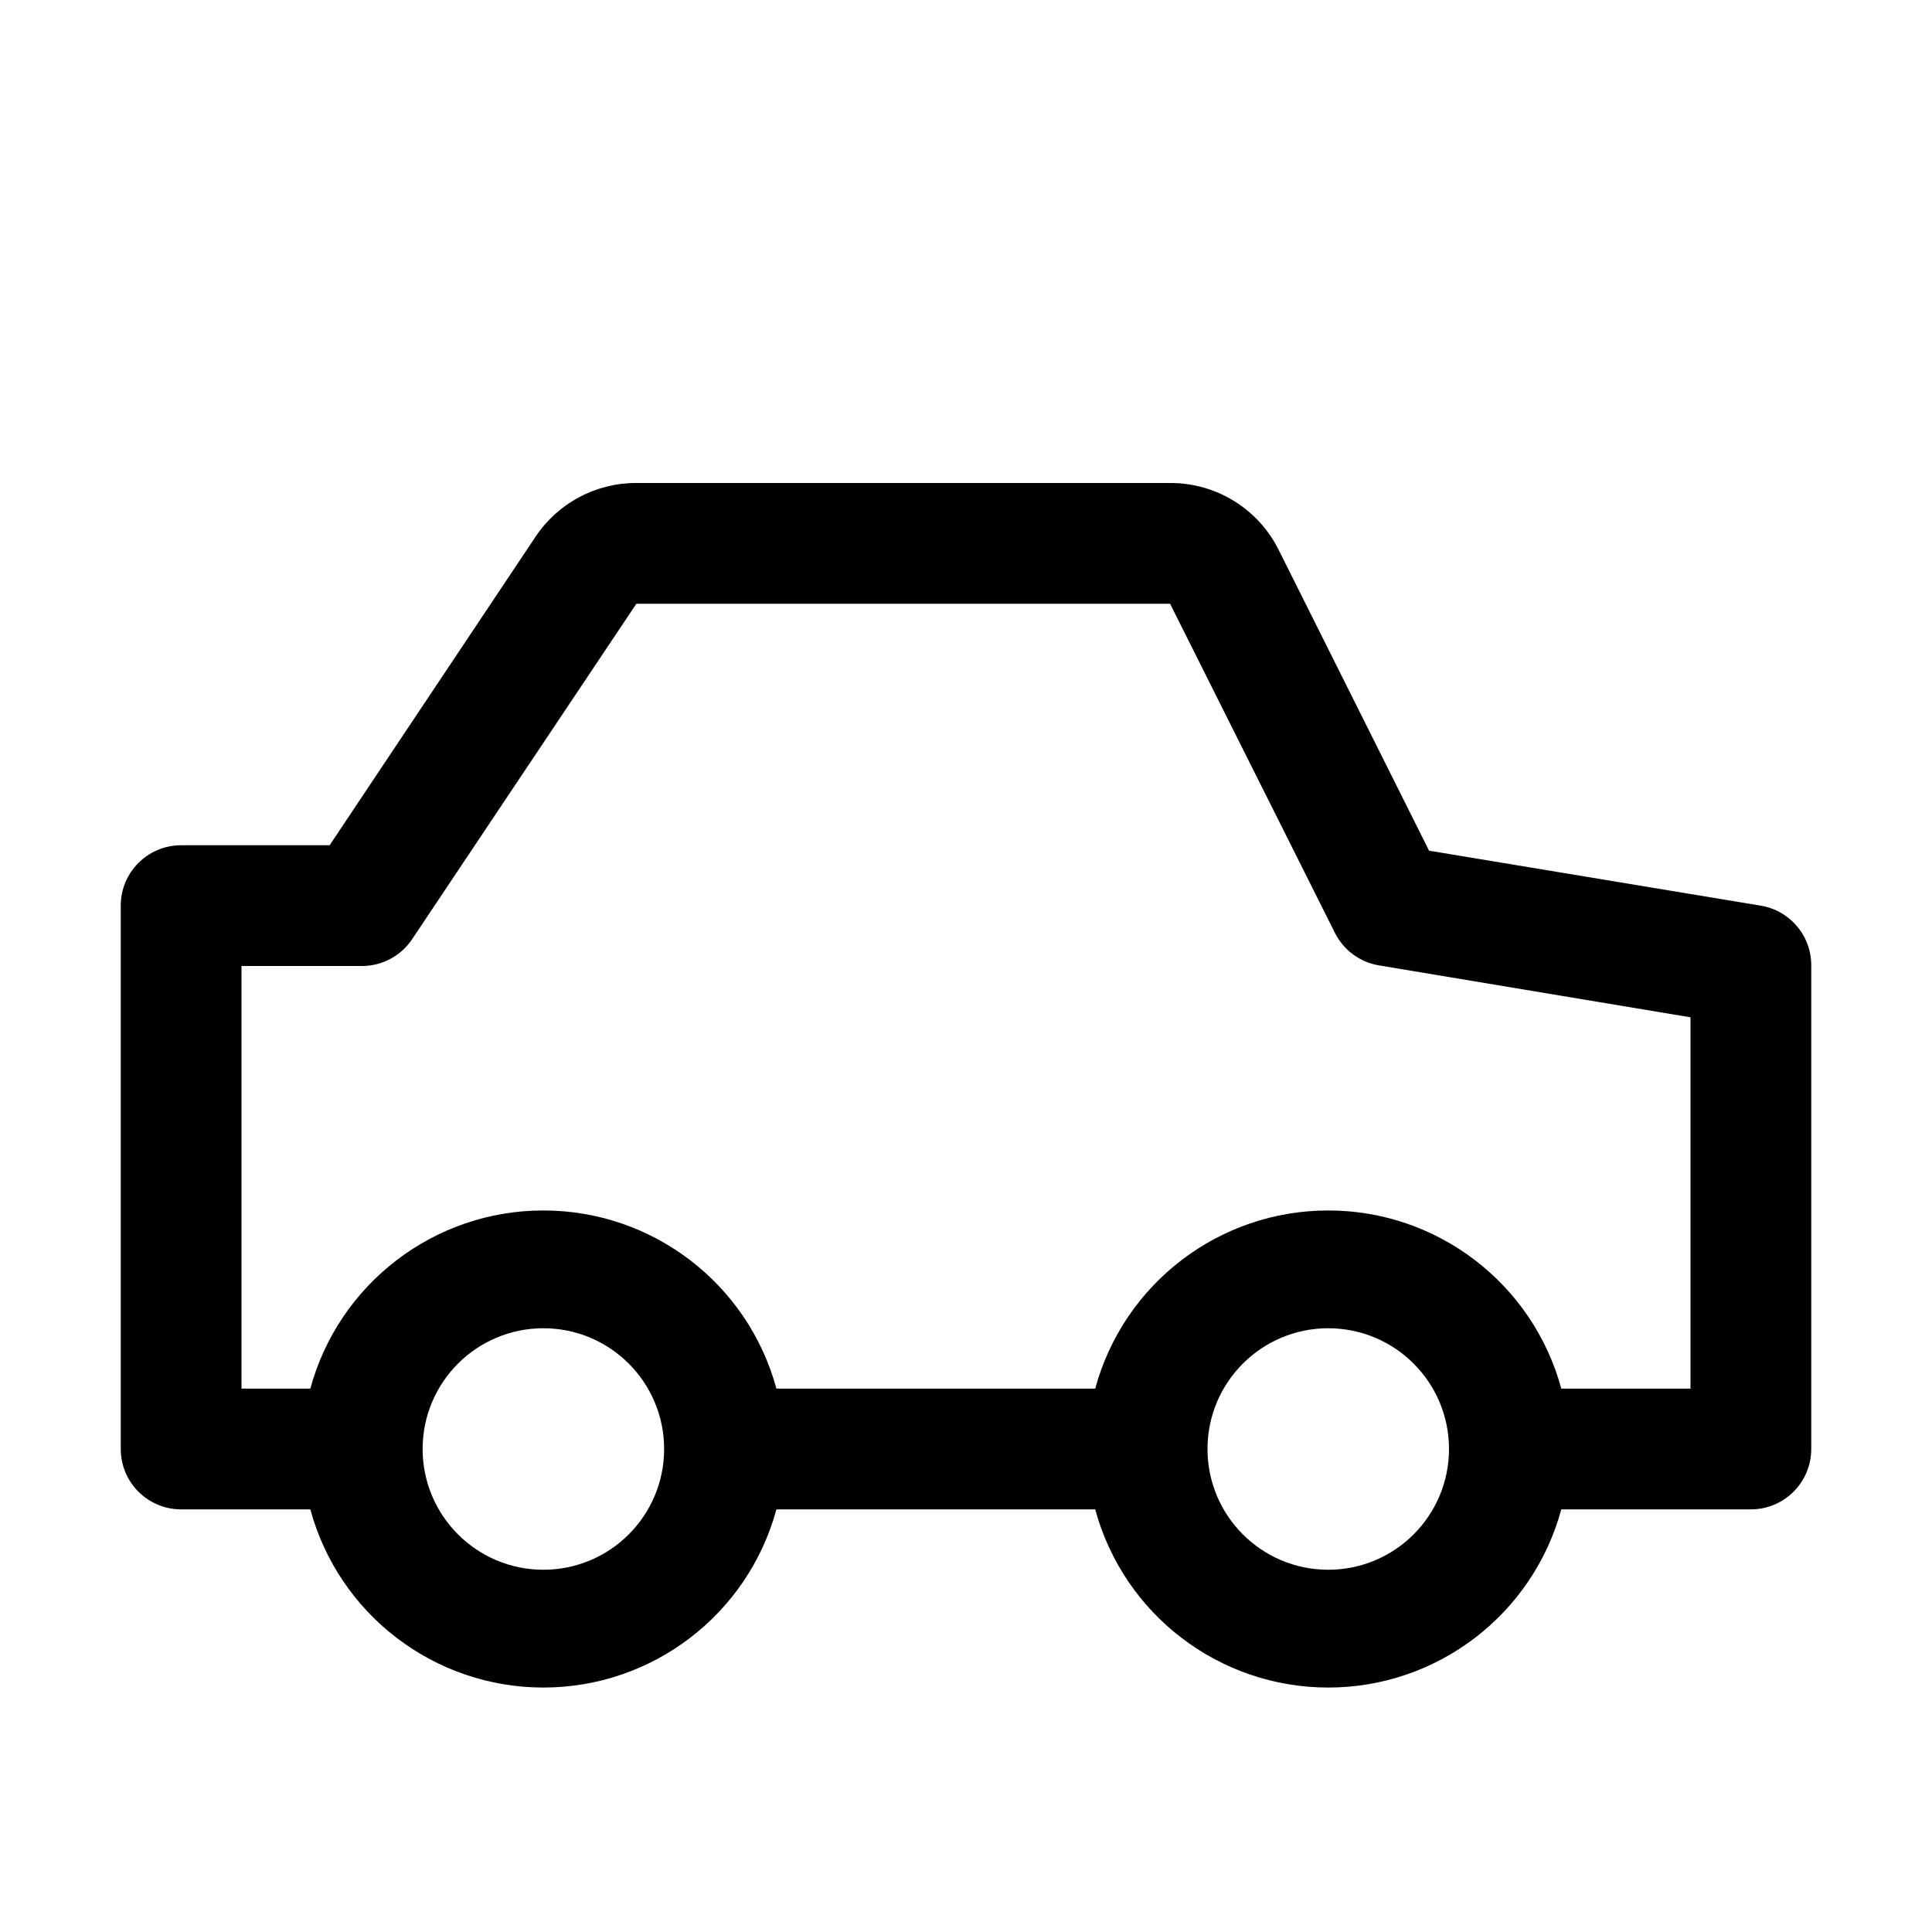
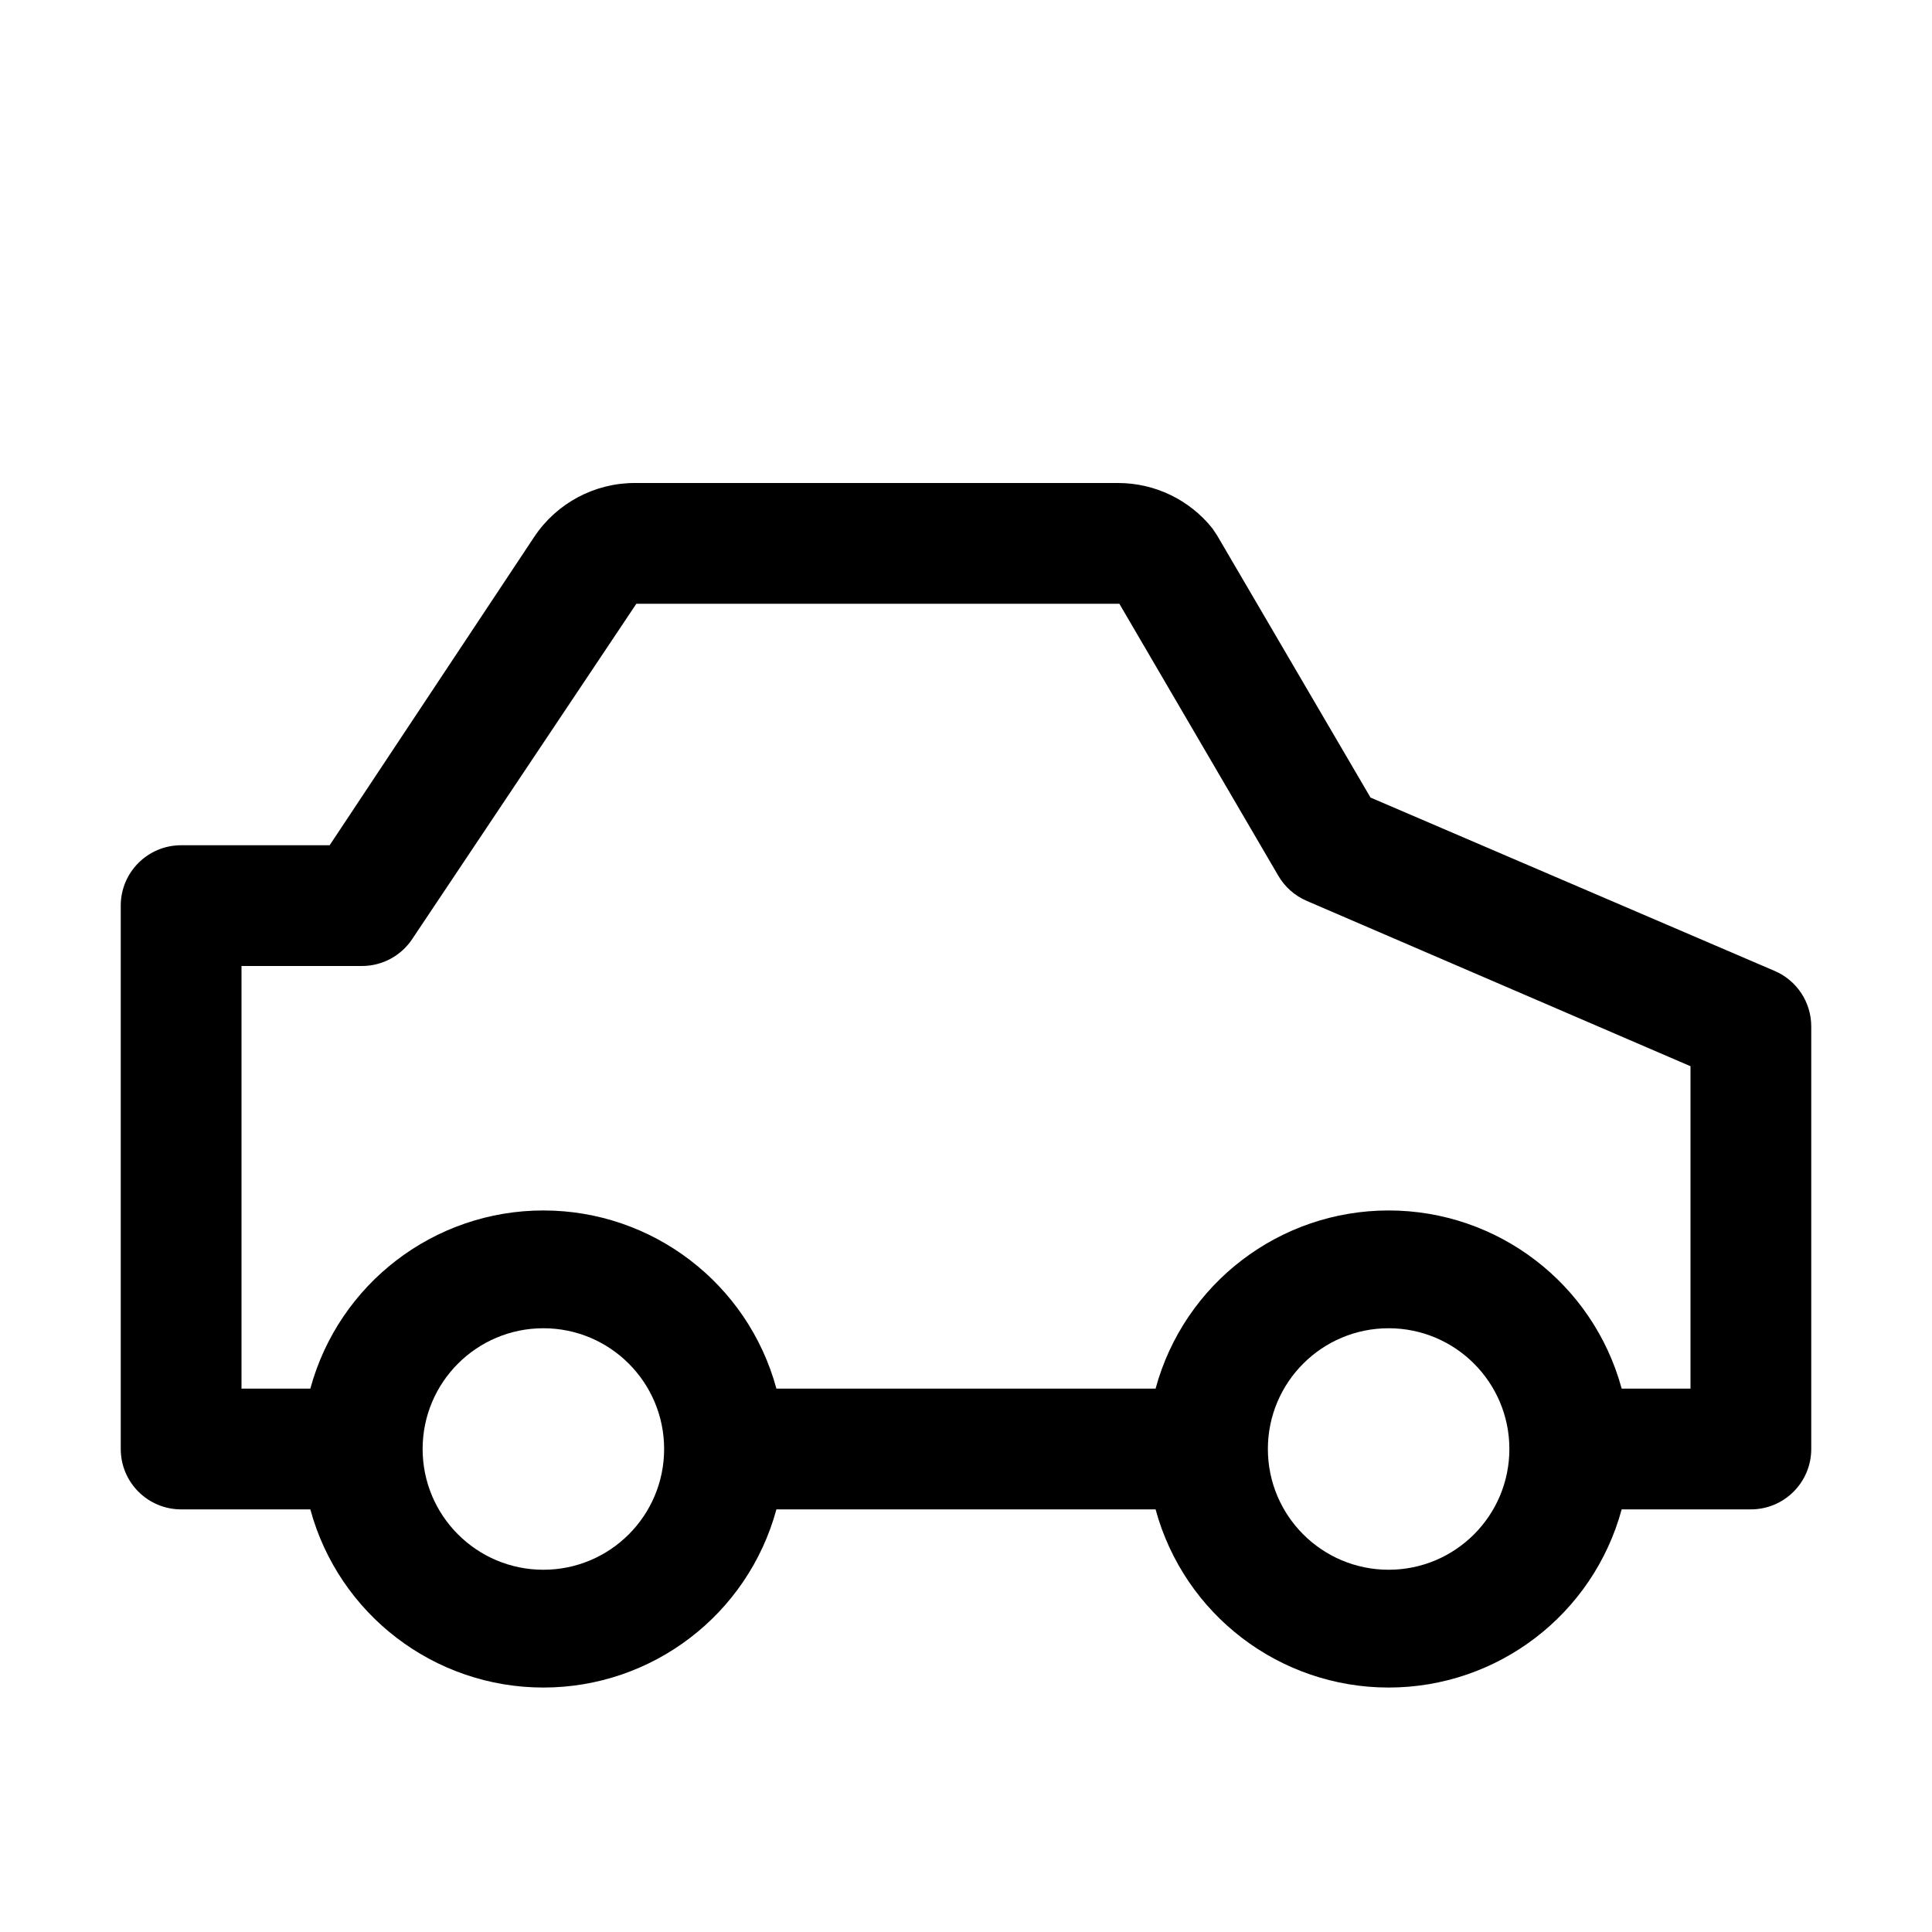
<svg xmlns="http://www.w3.org/2000/svg" id="icon" viewBox="0 0 32 32">
  <defs>
    <style>.cls-1{fill:none;}</style>
  </defs>
-   <path d="M29.16,15l-5.49-.91-2.5-5A2,2,0,0,0,19.38,8H10.54a2,2,0,0,0-1.67.89L5.46,14H3a1,1,0,0,0-1,1v9a1,1,0,0,0,1,1H5.14a4,4,0,0,0,7.72,0h5.28a4,4,0,0,0,7.72,0H29a1,1,0,0,0,1-1V16A1,1,0,0,0,29.16,15ZM9,26a2,2,0,1,1,2-2A2,2,0,0,1,9,26Zm13,0a2,2,0,1,1,2-2A2,2,0,0,1,22,26Zm6-3H25.86a4,4,0,0,0-7.72,0H12.86a4,4,0,0,0-7.72,0H4V16H6a1,1,0,0,0,.83-.45L10.54,10h8.84l2.73,5.45a1,1,0,0,0,.73.54l5.16.86Z" />
+   <path d="M29.39,16.08,22.7,13.21,20.16,8.87l-.08-.12A2,2,0,0,0,18.52,8h-8a2,2,0,0,0-1.67.89L5.46,14H3a1,1,0,0,0-1,1v9a1,1,0,0,0,1,1H5.14a4,4,0,0,0,7.72,0h6.28a4,4,0,0,0,7.72,0H29a1,1,0,0,0,1-1V17A1,1,0,0,0,29.39,16.08ZM9,26a2,2,0,1,1,2-2A2,2,0,0,1,9,26Zm14,0a2,2,0,1,1,2-2A2,2,0,0,1,23,26Zm5-3H26.86a4,4,0,0,0-7.72,0H12.86a4,4,0,0,0-7.72,0H4V16H6a1,1,0,0,0,.83-.45L10.54,10h8l2.63,4.5a1,1,0,0,0,.47.42L28,17.66Z" />
  <rect id="_Transparent_Rectangle_" data-name="&lt;Transparent Rectangle&gt;" class="cls-1" width="32" height="32" />
</svg>
